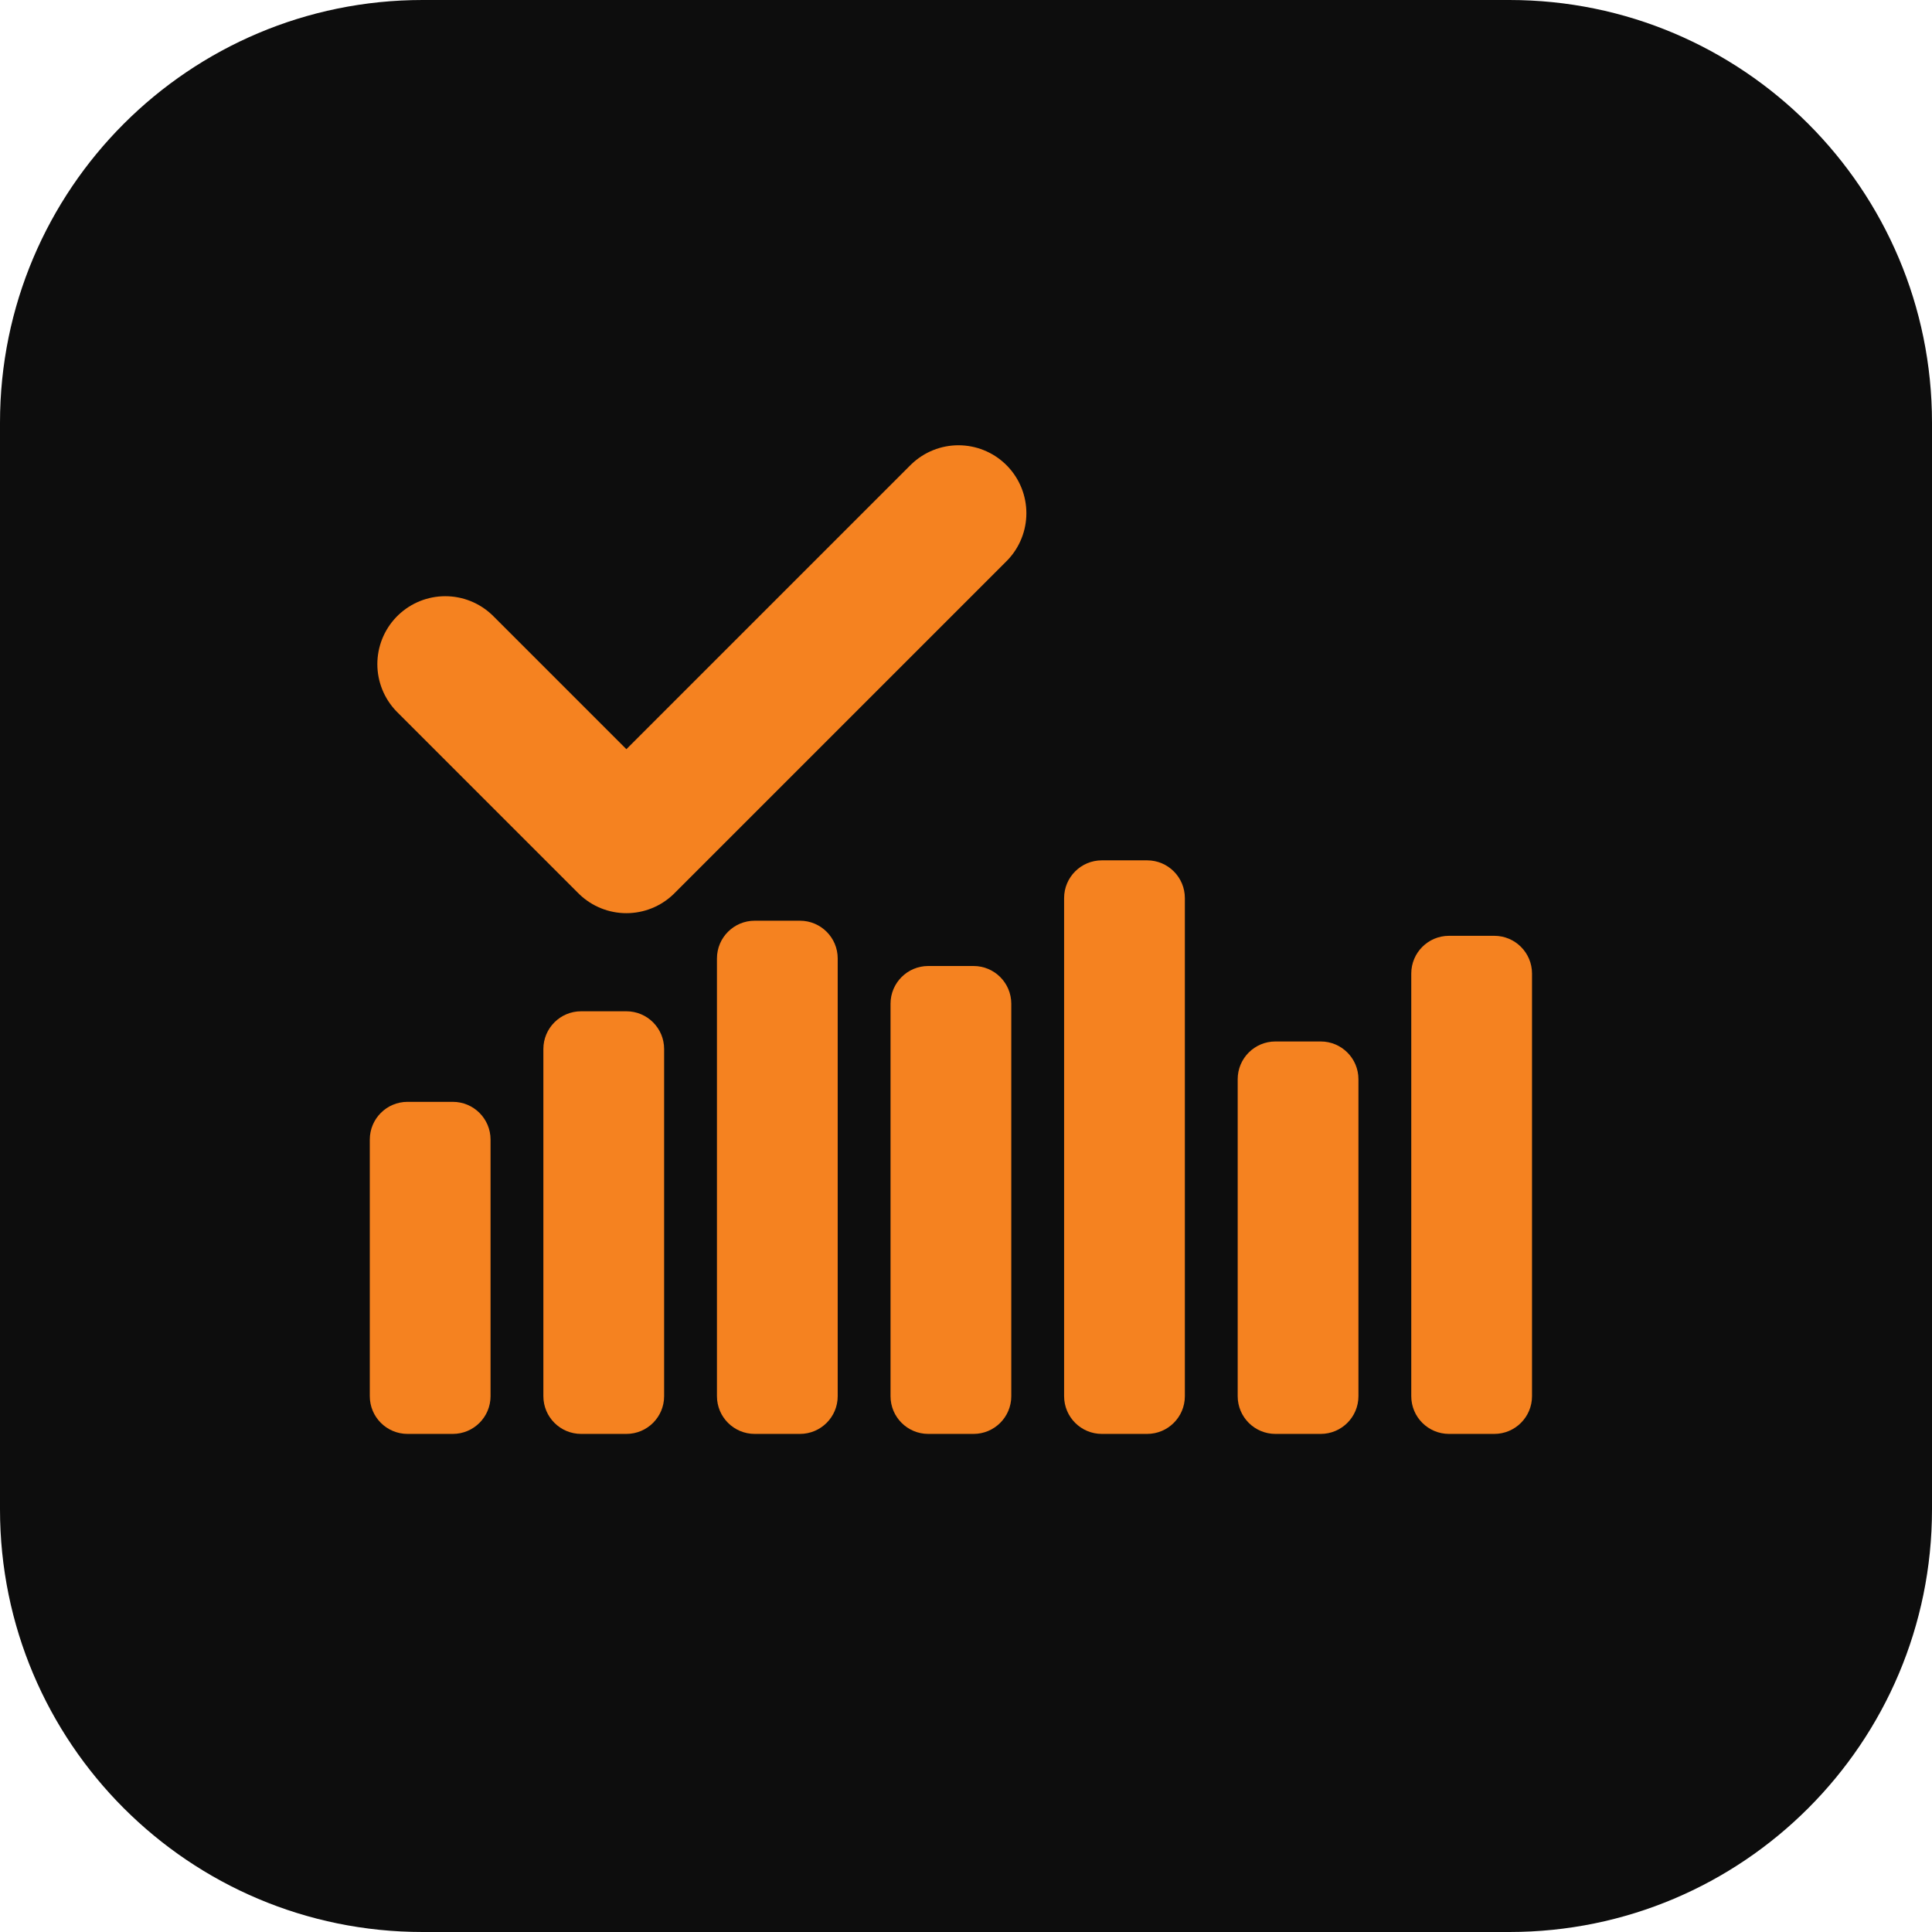
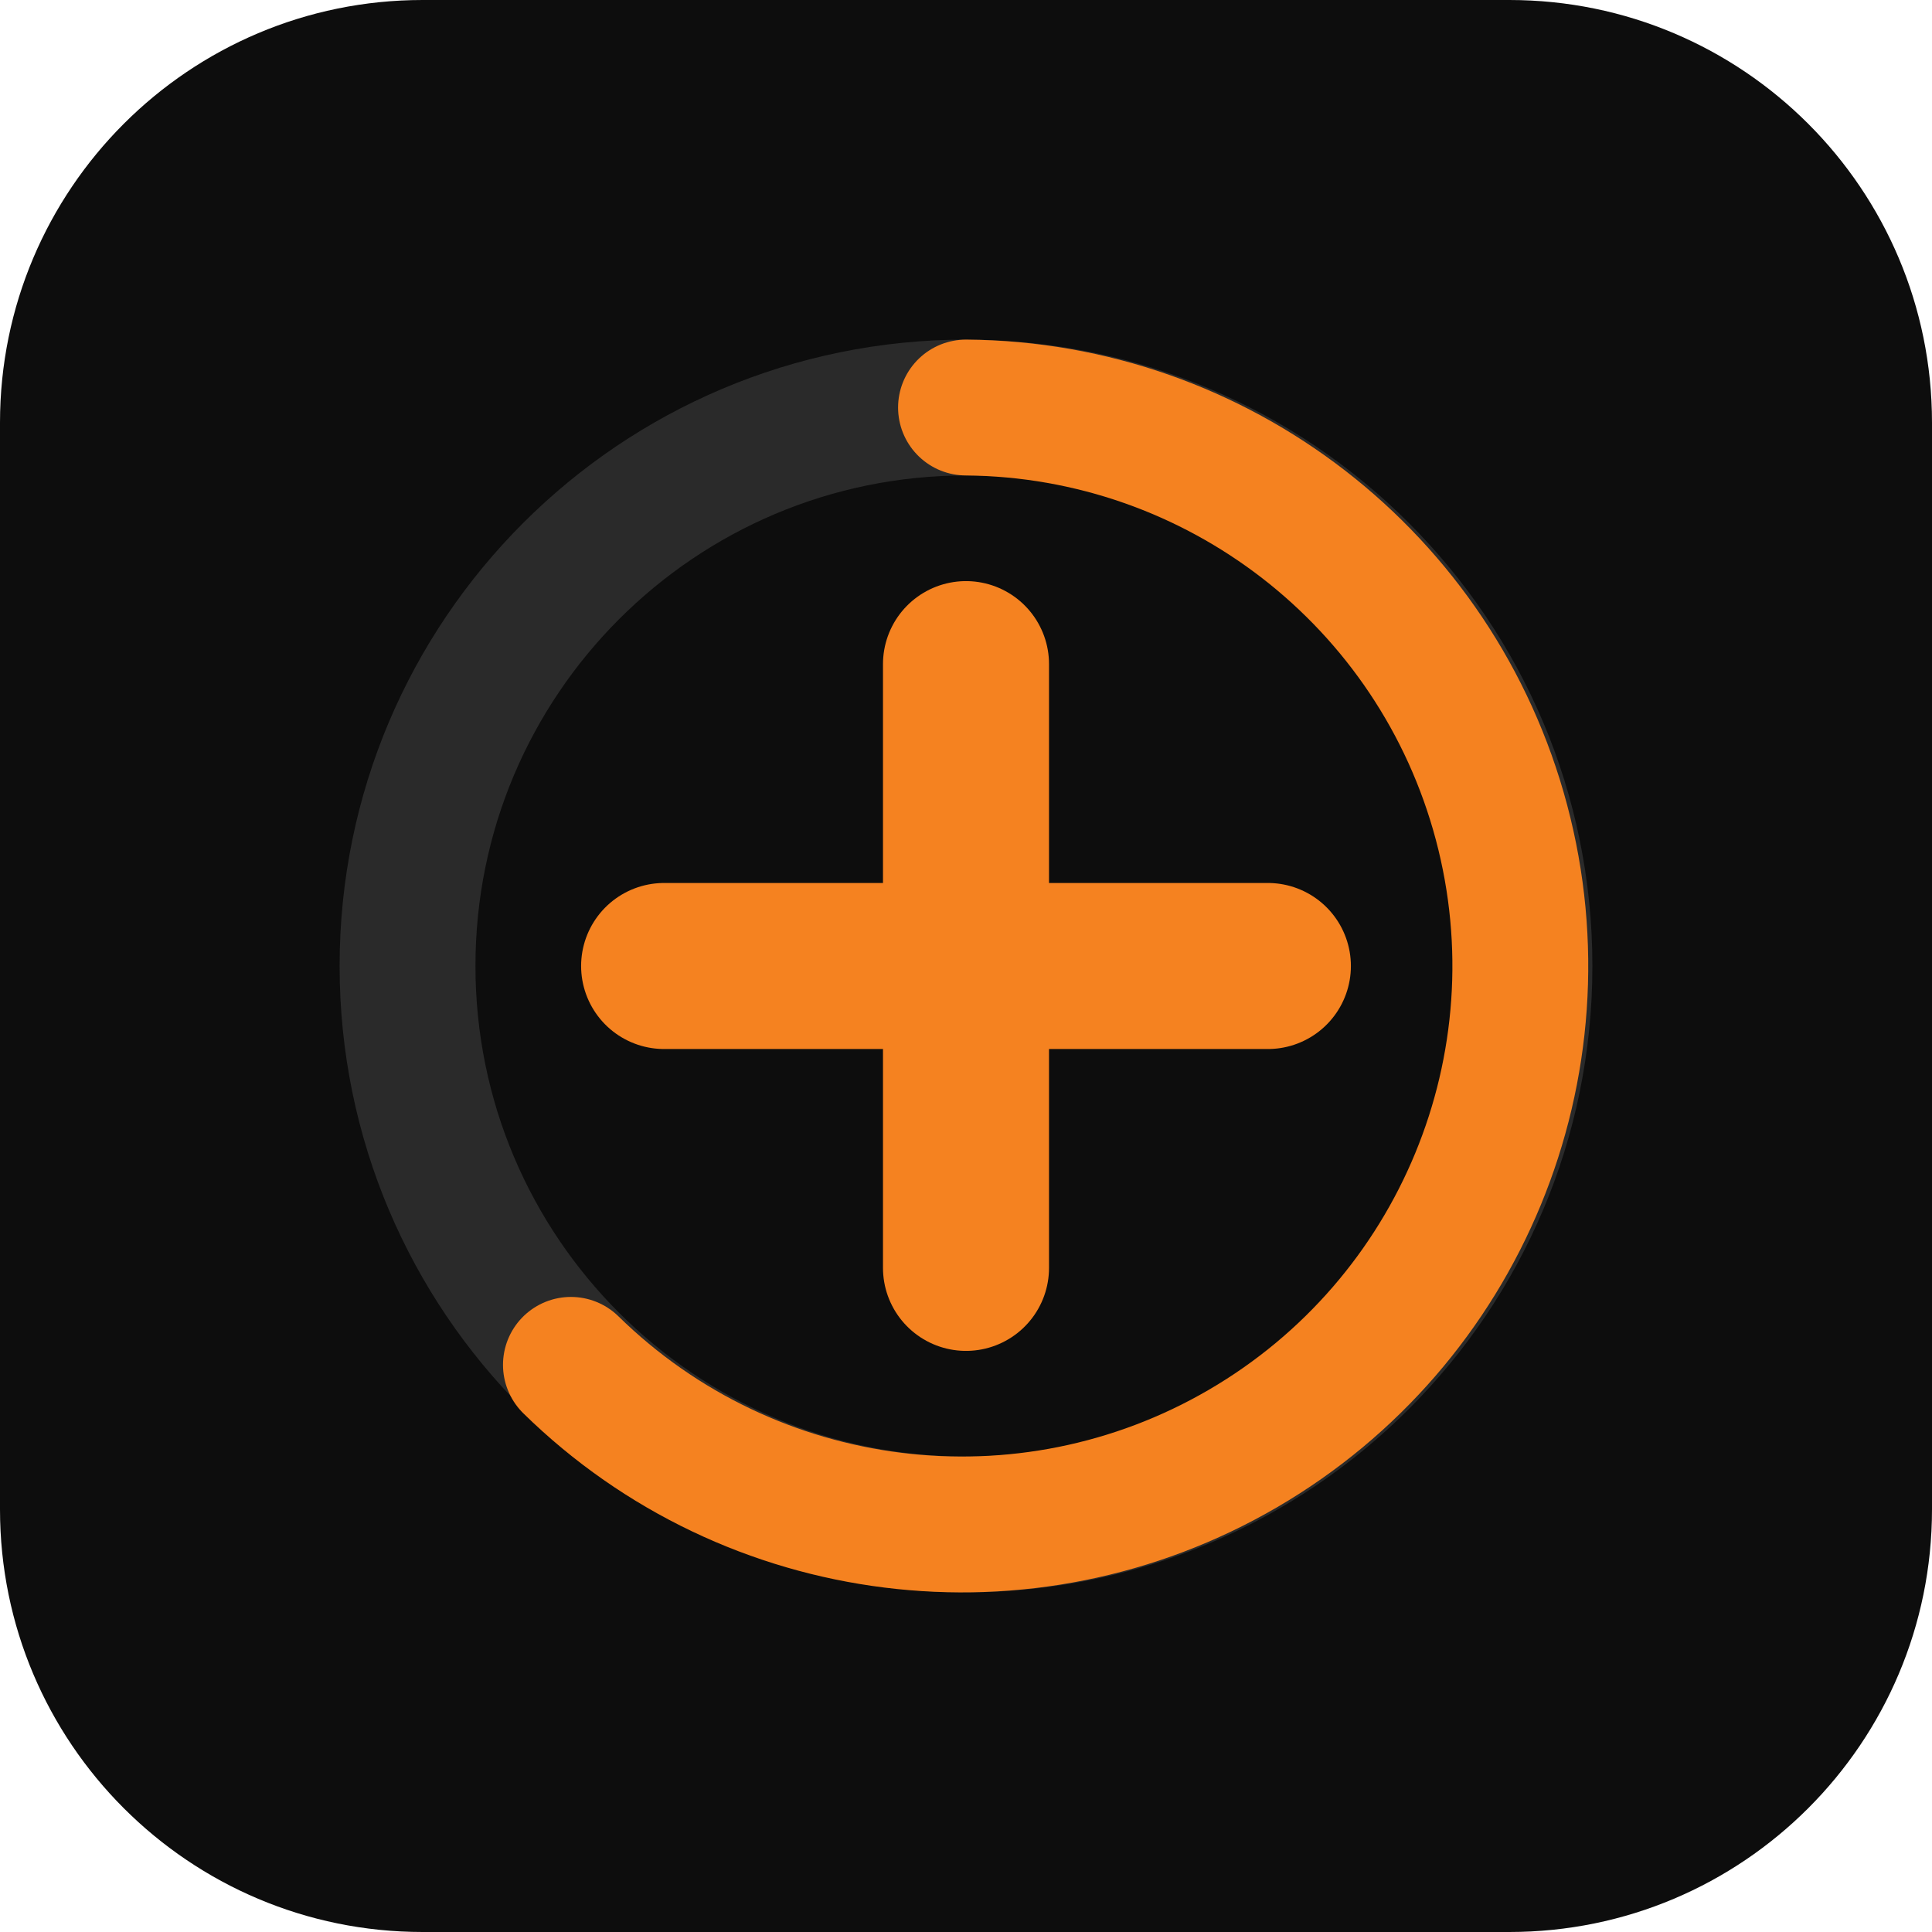
- <svg xmlns="http://www.w3.org/2000/svg" viewBox="0 0 512 512" role="img" aria-label="habit">
+ <svg xmlns="http://www.w3.org/2000/svg" viewBox="0 0 512 512" role="img" aria-label="habit+">
  <rect width="512" height="512" fill="#0d0d0d" rx="112" />
-   <rect x="98" y="292" width="32" height="88" fill="#f58220" rx="10" />
-   <rect x="144" y="268" width="32" height="112" fill="#f58220" rx="10" />
-   <rect x="190" y="244" width="32" height="136" fill="#f58220" rx="10" />
-   <rect x="236" y="256" width="32" height="124" fill="#f58220" rx="10" />
-   <rect x="282" y="228" width="32" height="152" fill="#f58220" rx="10" />
-   <rect x="328" y="276" width="32" height="104" fill="#f58220" rx="10" />
-   <rect x="374" y="248" width="32" height="132" fill="#f58220" rx="10" />
-   <path d="M118 176l48 48 88-88" fill="none" stroke="#f58220" stroke-width="36" stroke-linecap="round" stroke-linejoin="round" />
+   <circle cx="256" cy="256" r="148" fill="none" stroke="#2a2a2a" stroke-width="36" />
+   <path d="M256 108a148 148 0 1 1-104.7 253.7" fill="none" stroke="#f58220" stroke-width="36" stroke-linecap="round" />
+   <path d="M256 176v160M176 256h160" fill="none" stroke="#f58220" stroke-width="44" stroke-linecap="round" />
</svg>
